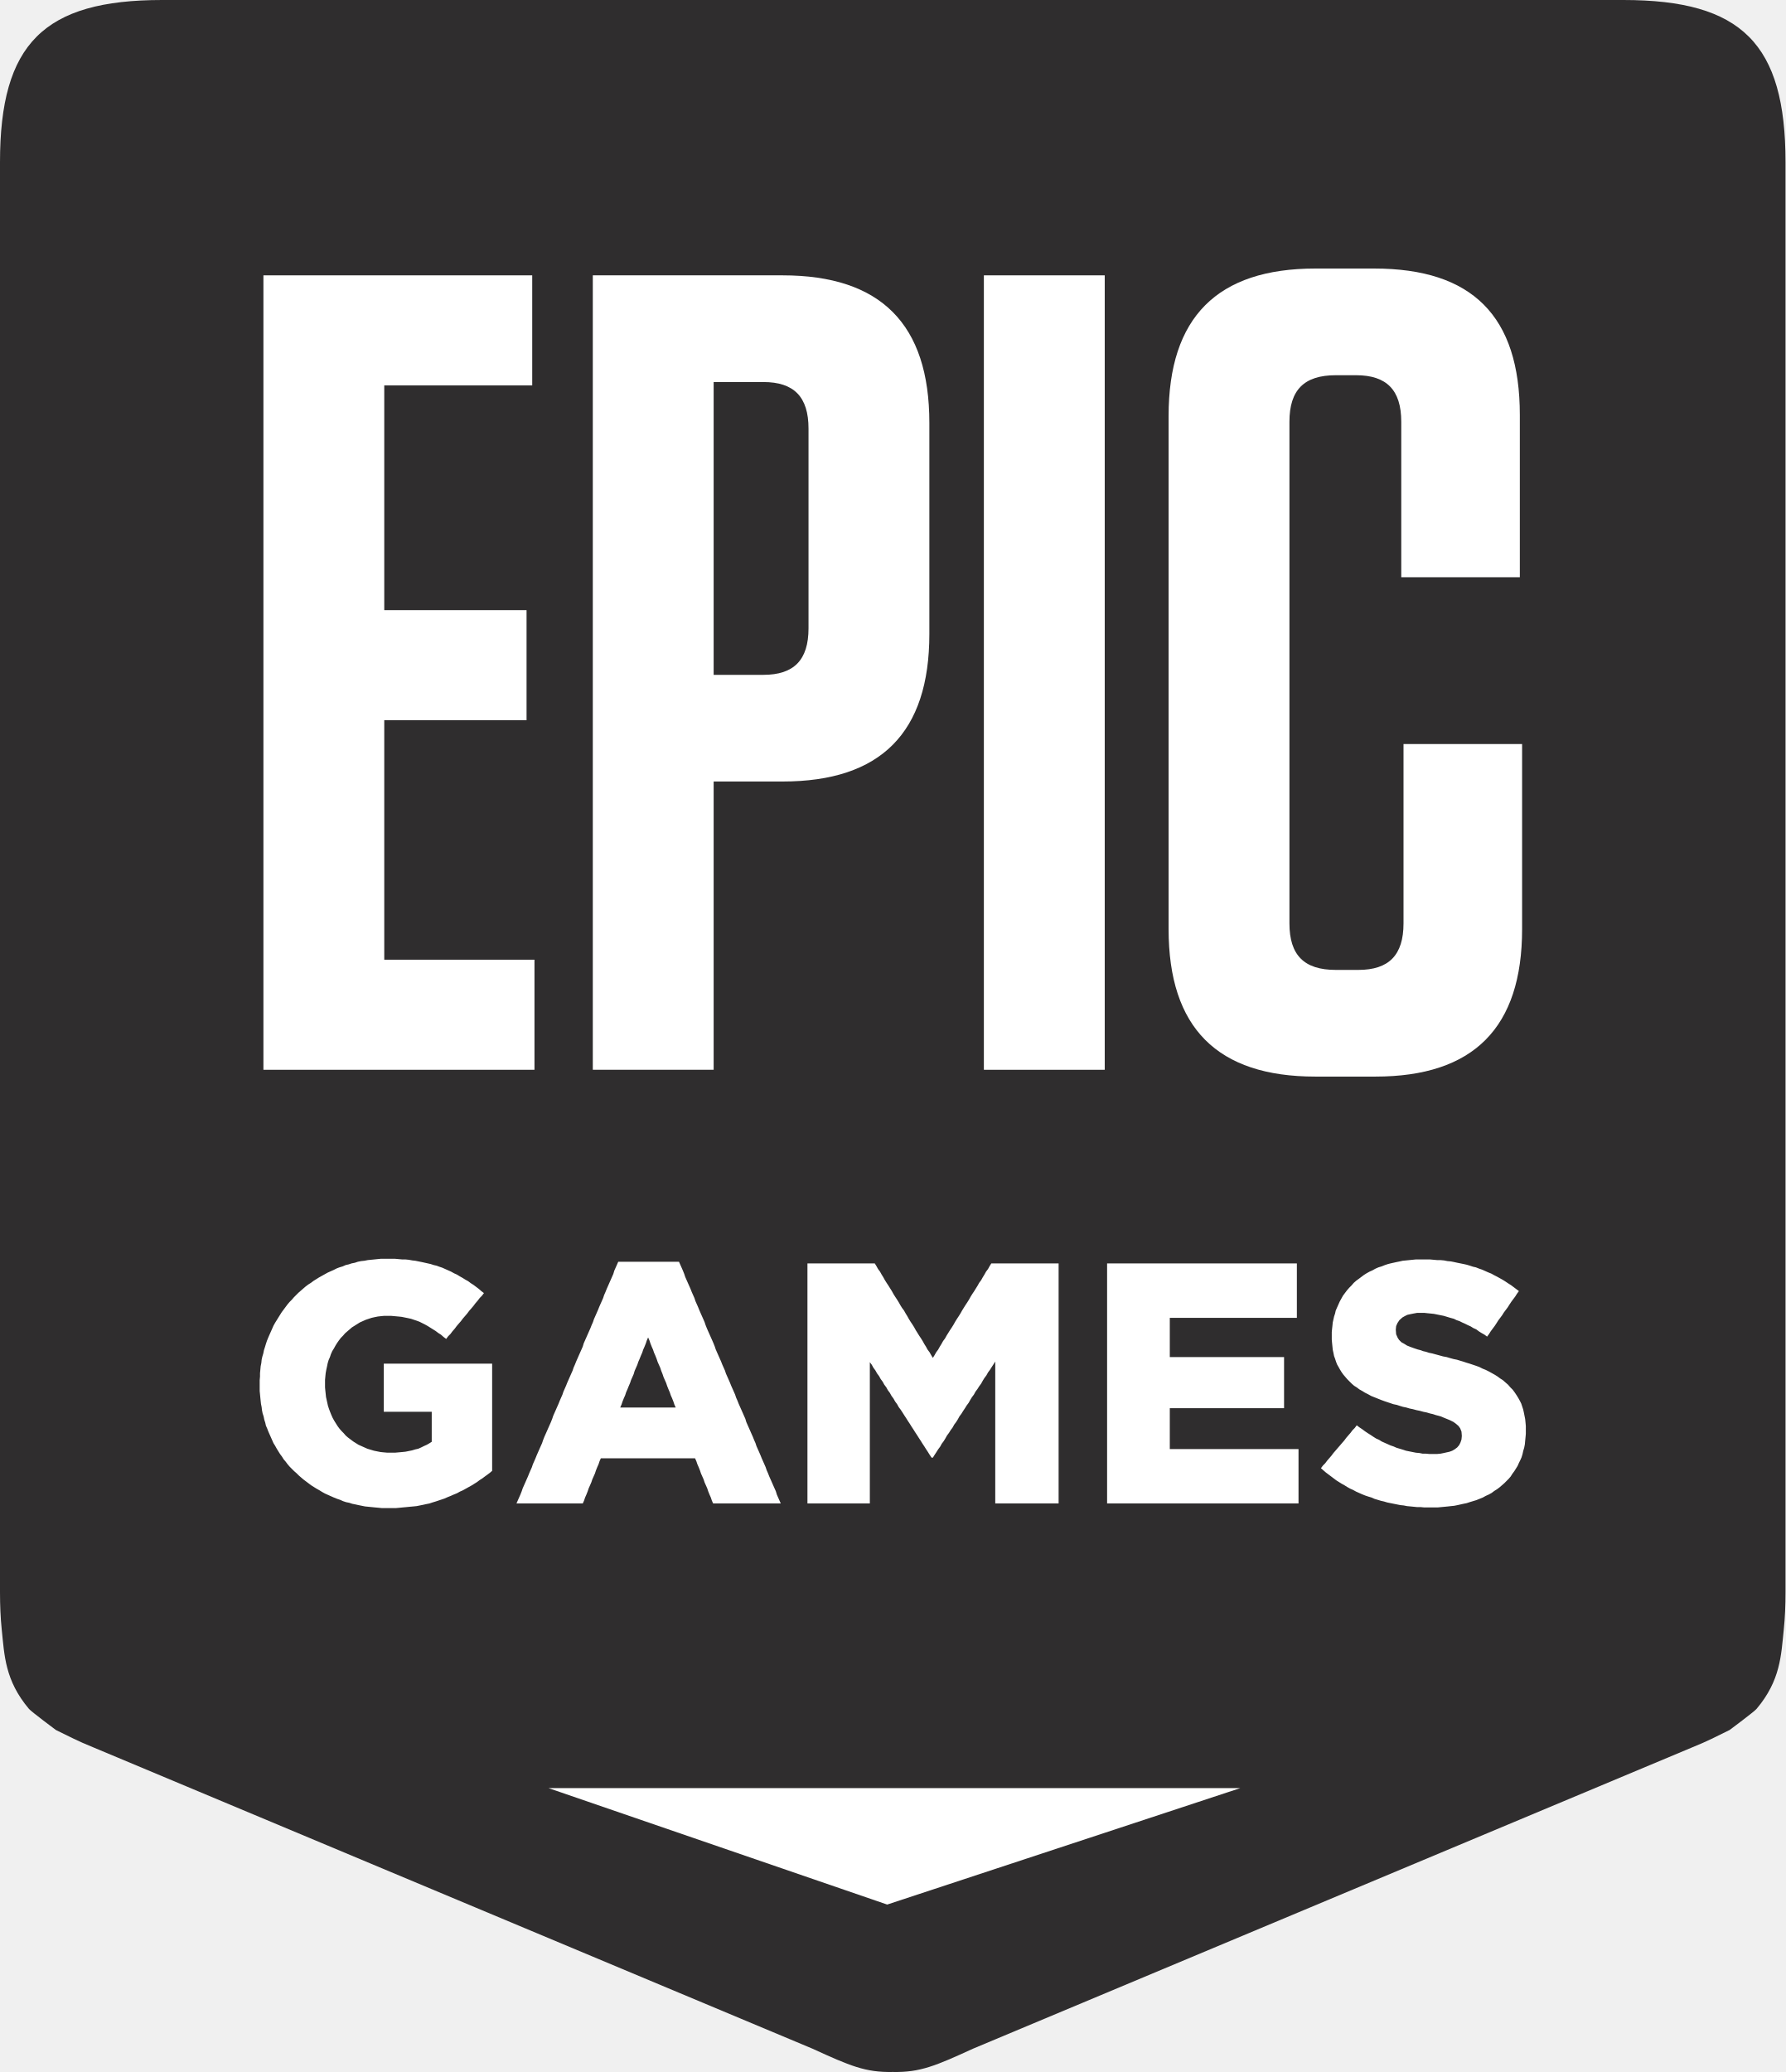
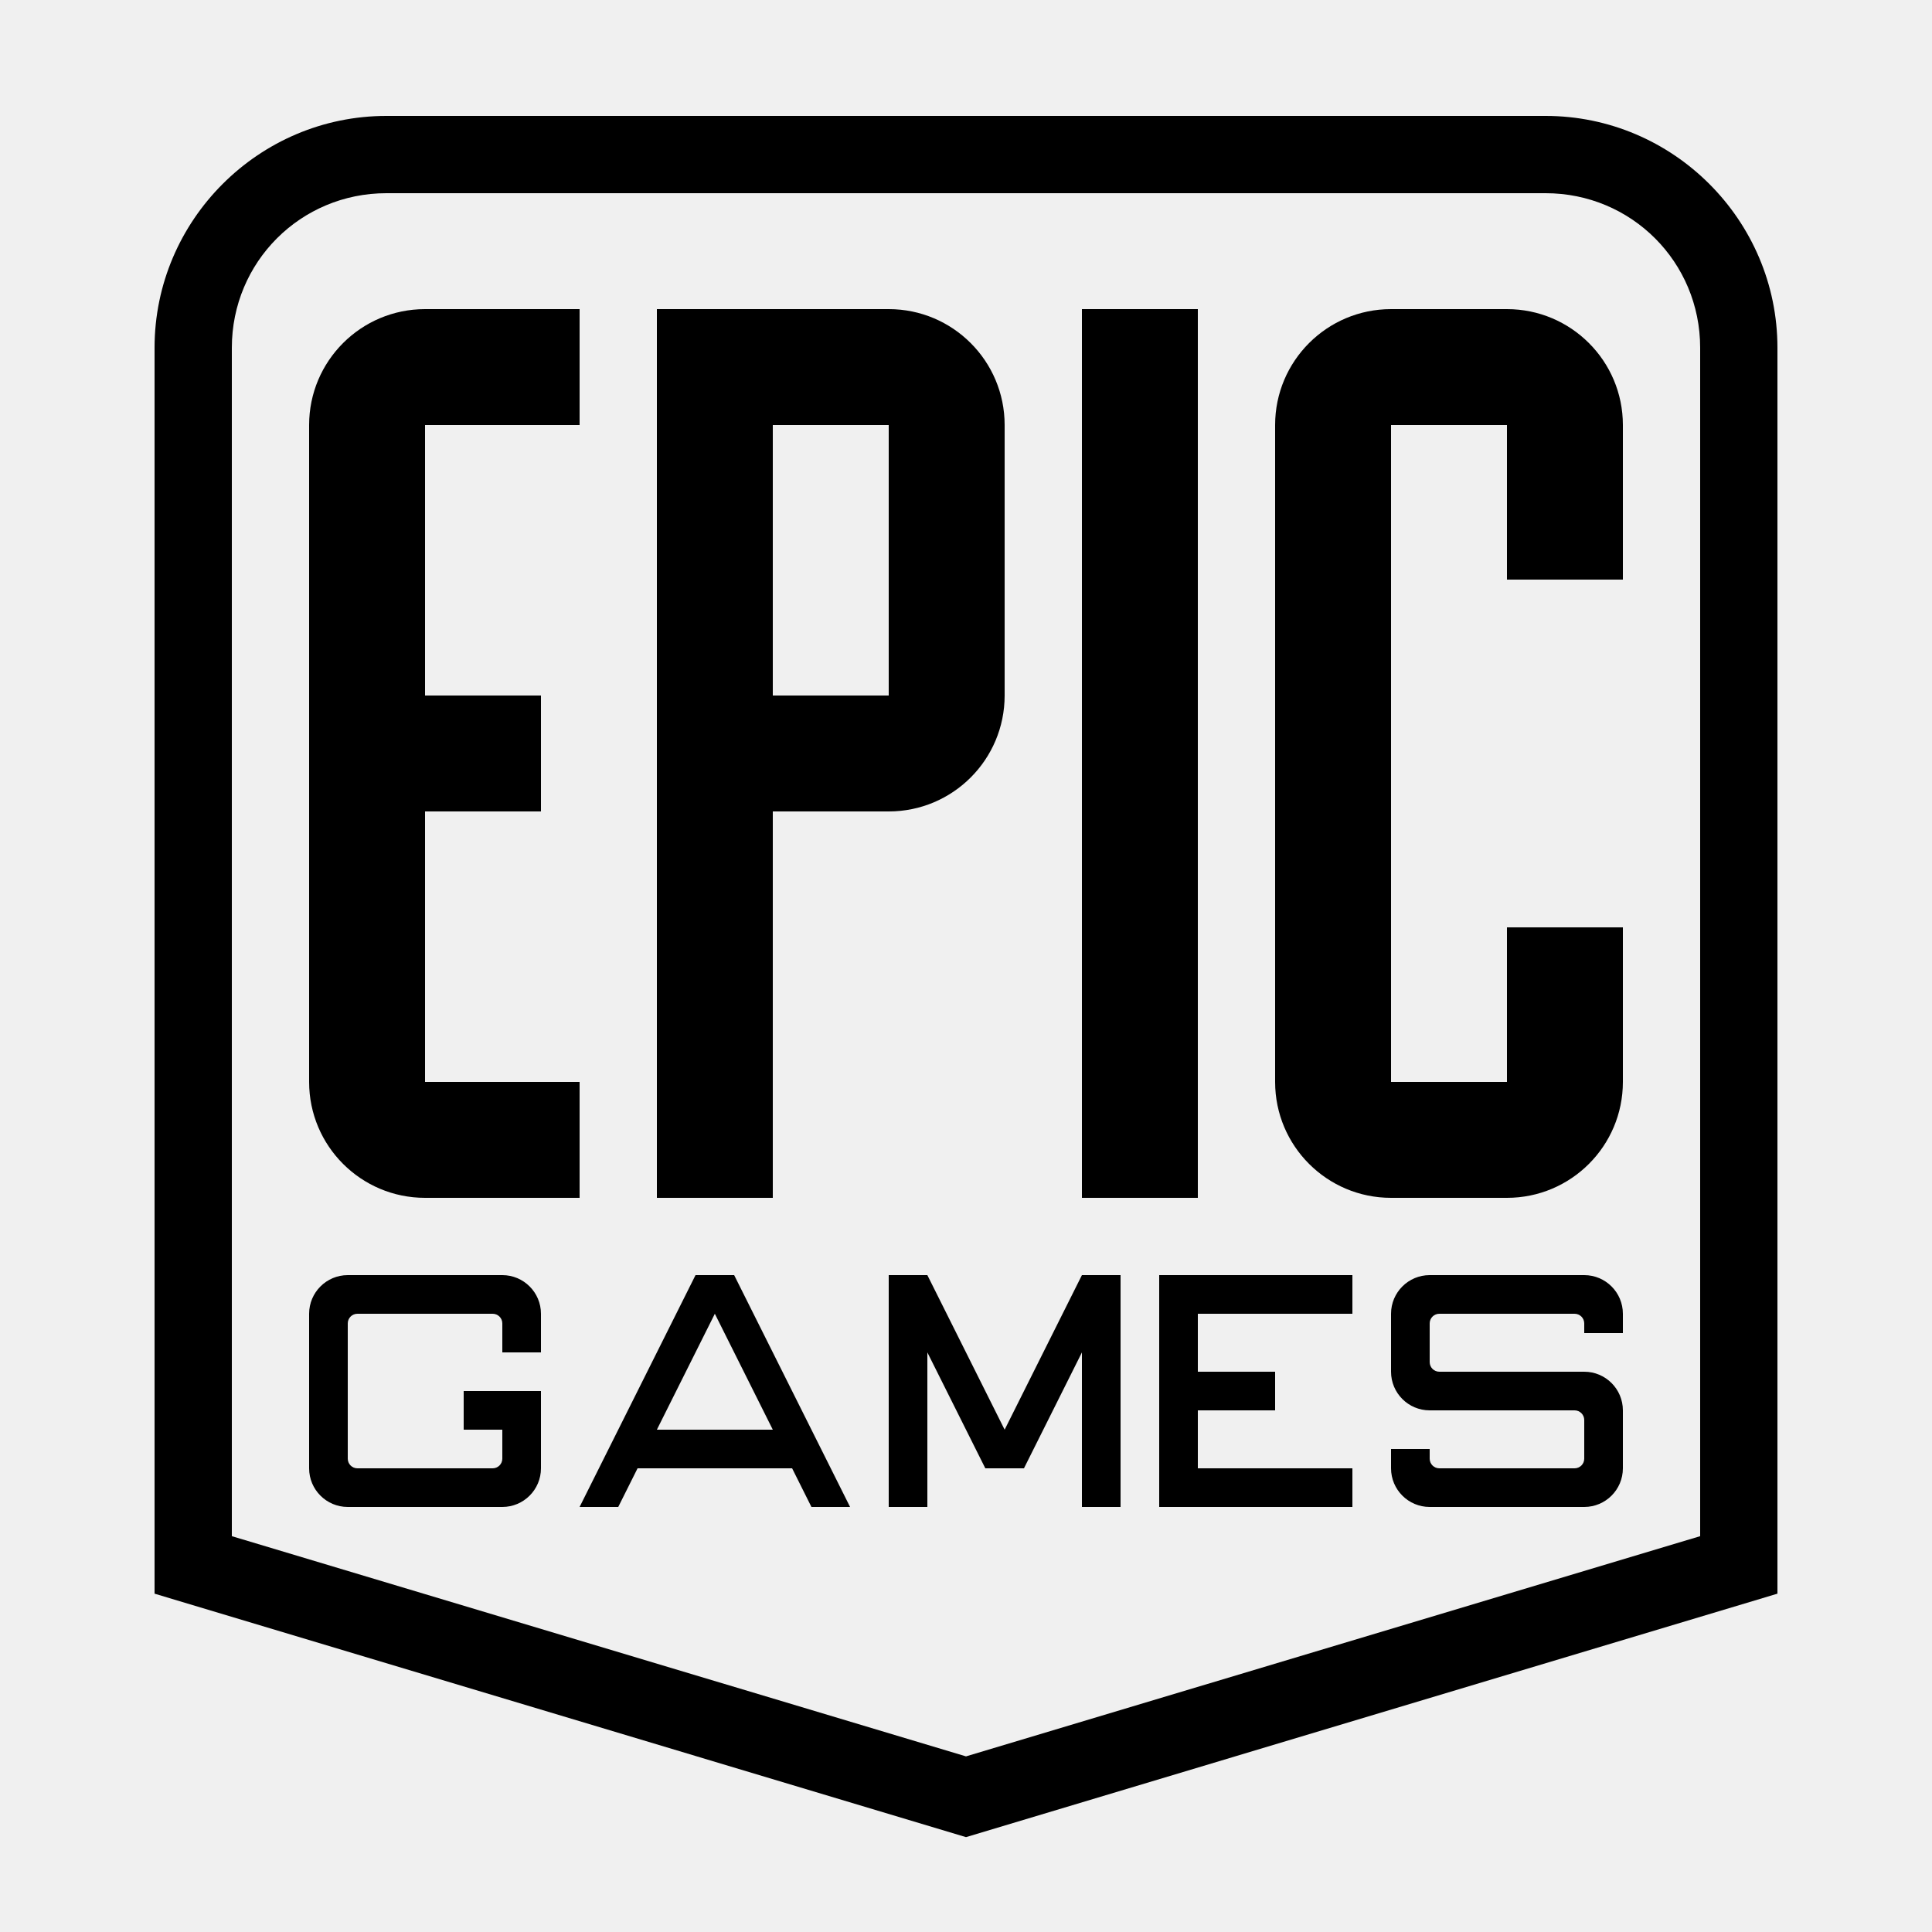
- <svg xmlns="http://www.w3.org/2000/svg" version="1.1" id="svg2" xml:space="preserve" width="647.167" height="750.977" viewBox="0 0 647.167 750.977">
-   <defs id="defs6">
-     <clipPath clipPathUnits="userSpaceOnUse" id="clipPath20">
-       <path d="m 0,790.889 900,0 L 900,0 0,0 Z" id="path18" />
-     </clipPath>
-   </defs>
-   <g id="g10" transform="matrix(1.333333,0,0,-1.333333,-278.0517,902.5831)">
-     <g id="g14">
-       <g id="g16" clip-path="url(#clipPath20)">
-         <g id="g22" transform="translate(649.8358,676.9377)">
-           <path d="m 0,0 -397.219,0 c -32.196,0 -44.078,-11.882 -44.078,-44.093 l 0,-388.676 c 0,-3.645 0.147,-7.031 0.469,-10.168 0.733,-7.031 0.871,-13.844 7.41,-21.601 0.639,-0.76 7.315,-5.728 7.315,-5.728 3.591,-1.761 6.043,-3.058 10.093,-4.688 l 195.596,-81.948 c 10.154,-4.655 14.4,-6.469 21.775,-6.323 l 0,-10e-4 c 0.01,0 0.019,0 0.029,0 0.01,0 0.019,0 0.029,0 l 0,10e-4 c 7.375,-0.146 11.621,1.668 21.776,6.323 l 195.595,81.948 c 4.051,1.63 6.502,2.927 10.094,4.688 0,0 6.676,4.968 7.314,5.728 6.539,7.757 6.677,14.57 7.41,21.601 0.322,3.137 0.47,6.523 0.47,10.168 l 0,388.676 C 44.078,-11.882 32.195,0 0,0" style="fill:#2f2d2e;fill-opacity:1;fill-rule:evenodd;stroke:none" id="path24" />
-         </g>
-         <g id="g26" transform="translate(623.2303,286.175)">
-           <path d="m 0,0 -0.09,-0.897 -0.089,-0.985 -0.18,-0.897 -0.268,-0.896 -0.174,-0.807 -0.27,-0.897 -0.358,-0.807 -0.359,-0.718 -0.353,-0.806 -0.448,-0.717 -0.448,-0.718 -0.533,-0.717 -0.449,-0.717 -0.532,-0.627 -0.628,-0.628 -0.533,-0.538 -0.716,-0.628 -0.623,-0.538 -0.717,-0.538 -0.712,-0.442 -0.712,-0.538 -0.807,-0.448 -0.802,-0.359 -0.801,-0.448 -0.897,-0.359 -0.891,-0.359 -0.891,-0.268 -0.891,-0.27 -0.807,-0.268 -0.891,-0.18 -0.802,-0.179 -0.801,-0.179 -0.897,-0.18 -0.892,-0.089 -0.801,-0.09 -0.897,-0.09 -0.98,-0.09 -0.892,-0.089 -0.891,0 -0.981,0 -0.986,0 -0.891,0 -0.892,0.089 -0.98,0 -0.892,0.09 -0.896,0.09 -0.981,0.09 -0.891,0.179 -0.891,0.09 -0.897,0.179 -0.892,0.179 -0.891,0.18 -0.891,0.179 -0.896,0.268 -0.802,0.18 -0.891,0.269 -0.892,0.269 -0.806,0.359 -0.891,0.269 -0.802,0.268 -0.892,0.359 -0.806,0.359 -0.802,0.359 -0.802,0.442 -0.806,0.359 -0.802,0.449 -0.712,0.447 -0.807,0.449 -0.712,0.448 -0.717,0.448 -0.712,0.538 -0.712,0.538 -0.717,0.538 -0.713,0.538 -0.627,0.538 -0.712,0.627 0.538,0.717 0.622,0.628 0.538,0.718 0.623,0.717 0.538,0.627 0.532,0.717 0.628,0.718 0.532,0.627 0.628,0.717 0.533,0.628 0.627,0.717 0.533,0.718 0.538,0.627 0.622,0.717 0.538,0.718 0.622,0.627 0.538,0.717 0.712,-0.538 0.802,-0.538 0.717,-0.538 0.802,-0.538 0.717,-0.448 0.802,-0.537 0.711,-0.449 0.808,-0.358 0.711,-0.449 0.802,-0.359 0.807,-0.358 0.801,-0.359 0.803,-0.269 0.806,-0.358 0.891,-0.269 0.892,-0.269 0.801,-0.269 0.897,-0.18 0.891,-0.179 0.891,-0.179 0.981,-0.09 0.896,-0.179 0.892,0 0.98,-0.089 0.892,0 1.07,0 0.981,0.089 0.897,0.179 0.801,0.18 0.802,0.179 0.717,0.269 0.623,0.358 0.717,0.538 0.532,0.628 0.359,0.718 0.27,0.806 0.088,0.897 0,0.179 -0.088,1.076 -0.359,0.897 -0.449,0.627 -0.622,0.538 -0.718,0.538 -0.712,0.358 -0.801,0.359 -0.897,0.359 -1.07,0.447 -0.623,0.18 -0.711,0.179 -0.807,0.27 -0.802,0.179 -0.891,0.269 -0.897,0.179 -0.98,0.269 -0.892,0.179 -0.981,0.269 -0.891,0.179 -0.897,0.269 -0.89,0.18 -0.892,0.269 -0.807,0.268 -0.89,0.18 -0.803,0.269 -0.801,0.269 -0.807,0.269 -0.981,0.359 -0.891,0.359 -0.892,0.358 -0.896,0.359 -0.801,0.448 -0.892,0.448 -0.717,0.448 -0.802,0.448 -0.712,0.538 -0.717,0.448 -0.622,0.539 -0.627,0.627 -0.623,0.628 -0.538,0.628 -0.532,0.627 -0.449,0.627 -0.443,0.718 -0.448,0.806 -0.359,0.622 -0.269,0.718 -0.263,0.807 -0.269,0.717 -0.18,0.897 -0.179,0.807 -0.09,0.896 -0.089,0.897 -0.09,0.985 0,0.987 0,0.179 0,0.897 0.09,0.896 0.089,0.807 0.09,0.897 0.179,0.806 0.18,0.807 0.269,0.808 0.179,0.806 0.353,0.807 0.359,0.807 0.358,0.806 0.444,0.808 0.447,0.806 0.533,0.718 0.539,0.717 0.622,0.717 0.627,0.627 0.623,0.718 0.717,0.628 0.622,0.448 0.717,0.538 0.713,0.538 0.711,0.448 0.807,0.448 0.802,0.359 0.801,0.448 0.807,0.358 0.891,0.27 0.891,0.358 0.807,0.269 0.712,0.18 0.803,0.179 0.806,0.179 0.891,0.179 0.802,0.18 0.891,0.089 0.897,0.09 0.891,0.09 0.891,0.089 0.891,0 0.986,0 0.982,0 0.98,0 0.981,-0.089 0.981,-0.09 0.891,0 0.986,-0.09 0.891,-0.179 0.981,-0.09 0.892,-0.179 0.807,-0.179 0.891,-0.179 0.891,-0.18 0.802,-0.179 0.896,-0.269 0.802,-0.269 0.802,-0.18 0.896,-0.358 0.802,-0.269 0.801,-0.358 0.802,-0.359 0.896,-0.359 0.802,-0.448 0.712,-0.359 0.807,-0.448 0.802,-0.448 0.712,-0.449 0.806,-0.538 0.713,-0.447 0.717,-0.539 0.712,-0.538 0.711,-0.537 L -2.32,39.083 -2.768,38.366 -3.301,37.649 -3.839,36.931 -4.371,36.125 -4.82,35.408 -5.358,34.69 -5.891,33.973 -6.338,33.256 -6.872,32.538 -7.409,31.821 -7.858,31.104 -8.39,30.297 -8.929,29.58 l -0.532,-0.717 -0.448,-0.717 -0.533,-0.717 -0.717,0.537 -0.801,0.449 -0.713,0.448 -0.717,0.538 -0.801,0.358 -0.718,0.449 -0.801,0.359 -0.712,0.358 -0.807,0.359 -0.712,0.358 -0.801,0.269 -0.717,0.359 -0.982,0.268 -0.891,0.27 -0.891,0.268 -0.897,0.18 -0.891,0.179 -0.891,0.18 -0.891,0.09 -0.897,0.089 -0.801,0.09 -0.892,0 -1.07,0 -0.981,-0.179 -0.897,-0.18 -0.801,-0.179 -0.712,-0.359 -0.628,-0.358 -0.802,-0.718 -0.538,-0.807 -0.352,-0.807 -0.091,-0.896 0,-0.18 0.091,-1.165 0.442,-0.986 0.359,-0.538 0.622,-0.628 0.807,-0.448 0.712,-0.448 0.891,-0.359 0.986,-0.359 1.071,-0.358 0.712,-0.179 0.712,-0.269 0.807,-0.179 0.801,-0.269 0.891,-0.18 0.987,-0.269 0.981,-0.268 0.981,-0.27 0.98,-0.179 0.891,-0.269 0.981,-0.269 0.897,-0.179 0.892,-0.269 0.891,-0.269 0.801,-0.269 0.897,-0.269 0.802,-0.269 0.801,-0.269 0.986,-0.353 0.891,-0.449 0.891,-0.358 0.892,-0.448 0.807,-0.449 0.802,-0.448 0.711,-0.448 0.717,-0.538 0.713,-0.448 0.712,-0.628 0.717,-0.627 0.622,-0.718 L -3.481,13 -2.948,12.282 -2.41,11.476 -1.967,10.759 -1.518,9.951 -1.16,9.234 -0.891,8.428 -0.627,7.621 -0.448,6.814 -0.269,5.917 -0.09,5.02 0,4.124 0.09,3.138 l 0,-0.986 0,-0.179 0,-0.987 z m -62.594,-17.926 -0.896,0 -0.891,0 -0.891,0 -0.891,0 -0.897,0 -0.892,0 -0.89,0 -0.892,0 -0.986,0 -0.891,0 -0.891,0 -0.891,0 -0.898,0 -0.89,0 -0.892,0 -0.891,0 -0.897,0 -0.891,0 -0.891,0 -0.891,0 -0.892,0 -0.896,0 -0.891,0 -0.891,0 -0.892,0 -0.897,0 -0.891,0 -0.891,0 -0.981,0 -0.896,0 -0.892,0 -0.891,0 -0.891,0 -0.896,0 -0.892,0 -0.891,0 -0.892,0 -0.896,0 -0.891,0 -0.891,0 -0.892,0 -0.897,0 -0.89,0 -0.892,0 -0.891,0 -0.896,0 -0.892,0 -0.981,0 -0.891,0 -0.891,0 -0.897,0 -0.891,0 -0.892,0 -0.89,0 -0.896,0 -0.892,0 -0.891,0 0,0.897 0,0.897 0,0.896 0,0.892 0,0.897 0,0.896 0,0.896 0,0.896 0,0.897 0,0.897 0,0.896 0,0.897 0,0.897 0,0.896 0,0.897 0,0.896 0,0.896 0,0.897 0,0.807 0,0.897 0,0.896 0,0.896 0,0.897 0,0.897 0,0.896 0,0.897 0,0.897 0,0.896 0,0.896 0,0.896 0,0.897 0,0.897 0,0.896 0,0.897 0,0.897 0,0.896 0,0.897 0,0.896 0,0.896 0,0.897 0,0.896 0,0.892 0,0.896 0,0.897 0,0.897 0,0.896 0,0.896 0,0.897 0,0.896 0,0.897 0,0.897 0,0.896 0,0.897 0,0.896 0,0.807 0,0.896 0,0.897 0,0.897 0,0.896 0,0.897 0,0.896 0,0.897 0,0.896 0,0.897 0,0.896 0,0.897 0,0.897 0,0.896 0,0.896 0,0.897 0,0.896 0,0.897 0,0.897 0.891,0 0.892,0 0.896,0 0.89,0 0.892,0 0.891,0 0.897,0 0.891,0 0.891,0 0.892,0 0.896,0 0.892,0 0.89,0 0.892,0 0.806,0 0.892,0 0.891,0 0.892,0 0.896,0 0.891,0 0.891,0 0.892,0 0.896,0 0.891,0 0.891,0 0.892,0 0.897,0 0.891,0 0.891,0 0.891,0 0.897,0 0.892,0 0.89,0 0.891,0 0.892,0 0.897,0 0.891,0 0.891,0 0.891,0 0.897,0 0.891,0 0.891,0 0.891,0 0.808,0 0.891,0 0.891,0 0.892,0 0.896,0 0.891,0 0.891,0 0.891,0 0.897,0 0.891,0 0.891,0 0.892,0 0.896,0 0.892,0 0.891,0 0,-0.897 0,-0.807 0,-0.896 0,-0.897 0,-0.896 0,-0.807 0,-0.897 0,-0.897 0,-0.806 0,-0.897 0,-0.896 0,-0.808 0,-0.896 0,-0.896 0,-0.897 0,-0.807 0,-0.897 -0.891,0 -0.892,0 -0.896,0 -0.892,0 -0.891,0 -0.891,0 -0.807,0 -0.891,0 -0.891,0 -0.892,0 -0.896,0 -0.891,0 -0.892,0 -0.891,0 -0.897,0 -0.891,0 -0.891,0 -0.891,0 -0.897,0 -0.801,0 -0.892,0 -0.891,0 -0.897,0 -0.89,0 -0.892,0 -0.891,0 -0.897,0 -0.891,0 -0.891,0 -0.891,0 -0.897,0 -0.892,0 -0.801,0 -0.891,0 -0.896,0 -0.892,0 -0.891,0 -0.892,0 -0.896,0 0,-0.896 0,-0.896 0,-0.896 0,-0.897 0,-0.897 0,-0.807 0,-0.896 0,-0.897 0,-0.896 0,-0.897 0,-0.896 0,-0.897 0.896,0 0.892,0 0.891,0 0.892,0 0.896,0 0.891,0 0.891,0 0.892,0 0.807,0 0.891,0 0.891,0 0.891,0 0.897,0 0.891,0 0.892,0 0.89,0 0.897,0 0.891,0 0.892,0 0.891,0 0.896,0 0.891,0 0.892,0 0.892,0 0.896,0 0.891,0 0.802,0 0.891,0 0.896,0 0.892,0 0.891,0 0.891,0 0.896,0 0.892,0 0.891,0 0,-0.896 0,-0.807 0,-0.892 0,-0.896 0,-0.807 0,-0.896 0,-0.897 0,-0.807 0,-0.897 0,-0.896 0,-0.897 0,-0.806 0,-0.896 0,-0.897 0,-0.808 0,-0.896 -0.891,0 -0.892,0 -0.896,0 -0.891,0 -0.891,0 -0.892,0 -0.896,0 -0.891,0 -0.802,0 -0.891,0 -0.896,0 -0.892,0 -0.892,0 -0.891,0 -0.896,0 -0.891,0 -0.892,0 -0.891,0 -0.897,0 -0.89,0 -0.892,0 -0.891,0 -0.897,0 -0.891,0 -0.891,0 -0.891,0 -0.807,0 -0.892,0 -0.891,0 -0.891,0 -0.896,0 -0.892,0 -0.891,0 -0.892,0 -0.896,0 0,-0.896 0,-0.987 0,-0.896 0,-0.897 0,-0.986 0,-0.897 0,-0.896 0,-0.986 0,-0.896 0,-0.897 0,-0.986 0,-0.896 0.896,0 0.892,0 0.891,0 0.892,0 0.896,0 0.891,0 0.891,0 0.892,0 0.896,0 0.981,0 0.891,0 0.891,0 0.897,0 0.892,0 0.891,0 0.891,0 0.896,0 0.892,0 0.891,0 0.891,0 0.891,0 0.897,0 0.891,0 0.892,0 0.89,0 0.898,0 0.891,0 0.891,0 0.891,0 0.986,0 0.892,0 0.89,0 0.892,0 0.897,0 0.891,0 0.891,0 0.891,0 0.896,0 0.892,0 0,-0.897 0,-0.807 0,-0.897 0,-0.896 0,-0.897 0,-0.807 0,-0.896 0,-0.896 0,-0.808 0,-0.896 0,-0.896 0,-0.808 0,-0.891 0,-0.896 0,-0.896 0,-0.808 0,-0.897 z m -65.214,0 -0.891,0 -0.892,0 -0.985,0 -0.891,0 -0.892,0 -0.891,0 -0.897,0 -0.891,0 -0.981,0 -0.891,0 -0.892,0 -0.896,0 -0.891,0 -0.891,0 -0.981,0 -0.897,0 -0.891,0 -0.892,0 0,0.897 0,0.897 0,0.896 0,0.897 0,0.902 0,0.896 0,0.897 0,0.897 0,0.896 0,0.896 0,0.897 0,0.901 0,0.897 0,0.897 0,0.896 0,0.897 0,0.902 0,0.897 0,0.896 0,0.896 0,0.897 0,0.896 0,0.902 0,0.896 0,0.897 0,0.897 0,0.896 0,0.897 0,0.902 0,0.897 0,0.896 0,0.896 0,0.896 0,0.897 0,0.902 0,0.896 0,0.897 0,0.896 0,0.897 0,0.902 0,0.896 0,0.897 0,0.897 -0.447,-0.717 -0.533,-0.813 -0.449,-0.717 -0.532,-0.718 -0.448,-0.806 -0.539,-0.718 -0.442,-0.717 -0.449,-0.812 -0.532,-0.717 -0.449,-0.717 -0.537,-0.718 -0.443,-0.812 -0.538,-0.717 -0.443,-0.717 -0.449,-0.807 -0.538,-0.722 -0.443,-0.718 -0.538,-0.806 -0.442,-0.718 -0.538,-0.717 -0.443,-0.812 -0.449,-0.718 -0.537,-0.717 -0.443,-0.807 -0.538,-0.722 -0.443,-0.717 -0.538,-0.718 -0.449,-0.806 -0.443,-0.722 -0.537,-0.718 -0.443,-0.807 -0.538,-0.717 -0.448,-0.717 -0.533,-0.813 -0.448,-0.717 -0.354,0 -0.537,0.807 -0.449,0.723 -0.533,0.807 -0.448,0.717 -0.533,0.806 -0.448,0.723 -0.532,0.807 -0.449,0.718 -0.538,0.806 -0.443,0.717 -0.538,0.813 -0.442,0.717 -0.538,0.807 -0.449,0.717 -0.532,0.812 -0.449,0.717 -0.532,0.807 -0.538,0.717 -0.448,0.812 -0.533,0.717 -0.448,0.807 -0.533,0.717 -0.448,0.813 -0.533,0.717 -0.448,0.807 -0.538,0.717 -0.443,0.807 -0.538,0.723 -0.443,0.806 -0.538,0.718 -0.448,0.807 -0.532,0.716 -0.45,0.813 -0.532,0.717 0,-0.896 0,-0.897 0,-0.897 0,-0.901 0,-0.897 0,-0.896 0,-0.897 0,-0.897 0,-0.901 0,-0.897 0,-0.807 0,-0.896 0,-0.897 0,-0.896 0,-0.902 0,-0.897 0,-0.896 0,-0.896 0,-0.897 0,-0.897 0,-0.901 0,-0.897 0,-0.897 0,-0.896 0,-0.897 0,-0.896 0,-0.902 0,-0.896 0,-0.897 0,-0.896 0,-0.897 0,-0.901 0,-0.808 0,-0.896 0,-0.896 0,-0.897 0,-0.897 0,-0.896 0,-0.902 0,-0.897 0,-0.896 0,-0.897 0,-0.897 -0.891,0 -0.896,0 -0.892,0 -0.891,0 -0.891,0 -0.896,0 -0.892,0 -0.891,0 -0.892,0 -0.896,0 -0.891,0 -0.892,0 -0.891,0 -0.896,0 -0.891,0 -0.892,0 -0.892,0 -0.896,0 -0.891,0 0,0.897 0,0.897 0,0.896 0,0.892 0,0.897 0,0.896 0,0.896 0,0.896 0,0.897 0,0.897 0,0.896 0,0.897 0,0.897 0,0.896 0,0.897 0,0.896 0,0.896 0,0.897 0,0.807 0,0.897 0,0.896 0,0.896 0,0.897 0,0.897 0,0.896 0,0.897 0,0.897 0,0.896 0,0.896 0,0.896 0,0.897 0,0.897 0,0.896 0,0.897 0,0.897 0,0.896 0,0.897 0,0.896 0,0.896 0,0.897 0,0.896 0,0.892 0,0.896 0,0.897 0,0.897 0,0.896 0,0.896 0,0.897 0,0.896 0,0.897 0,0.897 0,0.896 0,0.897 0,0.896 0,0.807 0,0.896 0,0.897 0,0.897 0,0.896 0,0.897 0,0.896 0,0.897 0,0.896 0,0.897 0,0.896 0,0.897 0,0.897 0,0.896 0,0.896 0,0.897 0,0.896 0,0.897 0,0.897 0.891,0 0.896,0 0.803,0 0.89,0 0.892,0 0.896,0 0.802,0 0.891,0 0.897,0 0.891,0 0.802,0 0.891,0 0.897,0 0.891,0 0.801,0 0.891,0 0.897,0 0.892,0 0.801,0 0.891,0 0.897,0 0.443,-0.718 0.448,-0.806 0.532,-0.712 0.449,-0.807 0.448,-0.717 0.443,-0.808 0.448,-0.711 0.534,-0.808 0.447,-0.717 0.449,-0.717 0.443,-0.801 0.448,-0.718 0.533,-0.806 0.448,-0.718 0.448,-0.801 0.443,-0.717 0.538,-0.717 0.449,-0.803 0.442,-0.716 0.448,-0.807 0.444,-0.718 0.538,-0.801 0.448,-0.718 0.442,-0.806 0.449,-0.712 0.443,-0.717 0.538,-0.807 0.448,-0.718 0.443,-0.807 0.448,-0.712 0.443,-0.807 0.539,-0.717 0.448,-0.801 0.443,-0.718 0.448,0.718 0.448,0.801 0.533,0.717 0.447,0.807 0.444,0.712 0.448,0.807 0.533,0.718 0.448,0.807 0.449,0.717 0.442,0.712 0.538,0.806 0.443,0.718 0.449,0.801 0.447,0.718 0.533,0.807 0.448,0.716 0.449,0.803 0.442,0.717 0.45,0.717 0.532,0.801 0.448,0.718 0.448,0.806 0.444,0.718 0.537,0.801 0.444,0.717 0.447,0.717 0.449,0.808 0.532,0.711 0.449,0.808 0.442,0.717 0.449,0.807 0.538,0.712 0.443,0.806 0.448,0.718 0.891,0 0.892,0 0.806,0 0.892,0 0.891,0 0.891,0 0.807,0 0.892,0 0.89,0 0.892,0 0.807,0 0.891,0 0.891,0 0.892,0 0.806,0 0.892,0 0.891,0 0.891,0 0.807,0 0.891,0 0.891,0 0,-0.897 0,-0.897 0,-0.896 0,-0.897 0,-0.896 0,-0.896 0,-0.897 0,-0.897 0,-0.896 0,-0.897 0,-0.896 0,-0.897 0,-0.896 0,-0.897 0,-0.896 0,-0.897 0,-0.897 0,-0.896 0,-0.807 0,-0.896 0,-0.897 0,-0.896 0,-0.897 0,-0.897 0,-0.896 0,-0.897 0,-0.896 0,-0.896 0,-0.897 0,-0.897 0,-0.896 0,-0.892 0,-0.896 0,-0.897 0,-0.896 0,-0.896 0,-0.897 0,-0.896 0,-0.897 0,-0.897 0,-0.896 0,-0.897 0,-0.897 0,-0.896 0,-0.896 0,-0.896 0,-0.897 0,-0.897 0,-0.896 0,-0.897 0,-0.897 0,-0.896 0,-0.896 0,-0.897 0,-0.807 0,-0.897 0,-0.896 0,-0.896 0,-0.897 0,-0.896 0,-0.897 0,-0.897 0,-0.896 0,-0.897 0,-0.897 0,-0.896 0,-0.896 0,-0.896 0,-0.897 0,-0.892 0,-0.896 0,-0.897 0,-0.897 z m -103.559,26.891 -0.269,0.812 -0.353,0.897 -0.359,0.807 -0.269,0.812 -0.353,0.807 -0.358,0.897 -0.27,0.812 -0.359,0.807 -0.352,0.806 -0.27,0.812 -0.359,0.897 -0.263,0.807 -0.359,0.812 -0.359,0.807 -0.268,0.807 -0.354,0.901 -0.358,0.808 -0.269,0.806 -0.359,0.812 -0.353,0.897 -0.269,0.812 -0.359,0.807 -0.353,-0.807 -0.268,-0.812 -0.359,-0.897 -0.359,-0.812 -0.264,-0.806 -0.358,-0.808 -0.359,-0.901 -0.353,-0.807 -0.27,-0.807 -0.358,-0.812 -0.359,-0.807 -0.264,-0.897 -0.358,-0.812 -0.359,-0.806 -0.268,-0.807 -0.354,-0.812 -0.359,-0.897 -0.358,-0.807 -0.263,-0.812 -0.359,-0.807 -0.359,-0.897 -0.269,-0.812 -0.353,-0.807 0.891,0 0.891,0 0.892,0 0.896,0 0.891,0 0.891,0 0.892,0 0.897,0 0.801,0 0.891,0 0.897,0 0.891,0 0.891,0 0.892,0 0.891,0 0.896,0 0.891,0 z m 28.03,-26.891 -0.896,0 -0.803,0 -0.89,0 -0.897,0 -0.891,0 -0.892,0 -0.801,0 -0.897,0 -0.891,0 -0.891,0 -0.892,0 -0.896,0 -0.802,0 -0.891,0 -0.892,0 -0.896,0 -0.891,0 -0.802,0 -0.891,0 -0.896,0 -0.354,0.808 -0.269,0.807 -0.358,0.807 -0.359,0.896 -0.264,0.802 -0.358,0.806 -0.359,0.807 -0.264,0.807 -0.358,0.807 -0.359,0.807 -0.268,0.807 -0.354,0.896 -0.359,0.807 -0.269,0.807 -0.359,0.807 -0.891,0 -0.891,0 -0.891,0 -0.891,0 -0.807,0 -0.892,0 -0.891,0 -0.896,0 -0.891,0 -0.892,0 -0.891,0 -0.891,0 -0.897,0 -0.891,0 -0.801,0 -0.897,0 -0.892,0 -0.891,0 -0.891,0 -0.896,0 -0.892,0 -0.891,0 -0.891,0 -0.891,0 -0.808,0 -0.89,0 -0.892,0 -0.897,0 -0.891,0 -0.353,-0.807 -0.269,-0.807 -0.359,-0.807 -0.358,-0.896 -0.264,-0.807 -0.358,-0.807 -0.359,-0.807 -0.269,-0.807 -0.353,-0.807 -0.359,-0.806 -0.269,-0.802 -0.354,-0.896 -0.358,-0.807 -0.269,-0.807 -0.359,-0.808 -0.891,0 -0.891,0 -0.891,0 -0.897,0 -0.891,0 -0.981,0 -0.891,0 -0.892,0 -0.896,0 -0.891,0 -0.891,0 -0.892,0 -0.897,0 -0.89,0 -0.891,0 -0.981,0 -0.897,0 -0.891,0 -0.892,0 -0.891,0 0.353,0.808 0.359,0.807 0.358,0.807 0.354,0.896 0.269,0.802 0.359,0.806 0.358,0.807 0.353,0.807 0.359,0.807 0.359,0.897 0.353,0.807 0.359,0.806 0.268,0.807 0.359,0.807 0.353,0.807 0.359,0.896 0.358,0.807 0.354,0.808 0.359,0.806 0.358,0.807 0.269,0.807 0.353,0.897 0.359,0.806 0.359,0.807 0.353,0.807 0.359,0.807 0.359,0.807 0.353,0.897 0.269,0.806 0.359,0.807 0.358,0.807 0.354,0.807 0.358,0.807 0.358,0.896 0.354,0.807 0.358,0.807 0.269,0.807 0.359,0.806 0.353,0.807 0.359,0.897 0.359,0.807 0.353,0.807 0.358,0.807 0.359,0.806 0.269,0.808 0.354,0.801 0.358,0.897 0.358,0.806 0.354,0.808 0.358,0.807 0.359,0.806 0.353,0.807 0.269,0.897 0.359,0.806 0.358,0.807 0.354,0.807 0.359,0.807 0.358,0.807 0.354,0.897 0.358,0.806 0.269,0.807 0.358,0.807 0.354,0.807 0.358,0.807 0.359,0.896 0.353,0.807 0.359,0.807 0.359,0.807 0.263,0.806 0.359,0.808 0.359,0.896 0.359,0.807 0.353,0.807 0.359,0.807 0.358,0.807 0.353,0.806 0.27,0.897 0.358,0.807 0.359,0.807 0.353,0.807 0.891,0 0.807,0 0.891,0 0.891,0 0.897,0 0.801,0 0.891,0 0.892,0 0.897,0 0.802,0 0.89,0 0.892,0 0.896,0 0.802,0 0.891,0 0.891,0 0.897,0 0.801,0 0.892,0 0.358,-0.807 0.359,-0.807 0.354,-0.807 0.358,-0.897 0.269,-0.806 0.353,-0.807 0.359,-0.807 0.358,-0.807 0.359,-0.807 0.353,-0.896 0.359,-0.808 0.359,-0.806 0.263,-0.807 0.359,-0.807 0.359,-0.807 0.359,-0.896 0.353,-0.807 0.358,-0.807 0.359,-0.807 0.353,-0.807 0.269,-0.806 0.358,-0.897 0.354,-0.807 0.359,-0.807 0.358,-0.807 0.359,-0.807 0.353,-0.806 0.358,-0.897 0.27,-0.807 0.353,-0.806 0.358,-0.807 0.359,-0.808 0.359,-0.806 0.353,-0.897 0.359,-0.801 0.358,-0.808 0.264,-0.806 0.358,-0.807 0.359,-0.807 0.354,-0.807 0.358,-0.897 0.359,-0.807 0.359,-0.806 0.353,-0.807 0.269,-0.807 0.358,-0.807 0.354,-0.896 0.358,-0.807 0.359,-0.807 0.358,-0.807 0.354,-0.807 0.359,-0.806 0.268,-0.897 0.354,-0.807 0.358,-0.807 0.359,-0.807 0.353,-0.807 0.359,-0.806 0.359,-0.897 0.359,-0.807 0.263,-0.807 0.359,-0.806 0.359,-0.808 0.353,-0.807 0.358,-0.896 0.359,-0.807 0.358,-0.807 0.353,-0.807 0.27,-0.806 0.359,-0.807 0.353,-0.897 0.358,-0.807 0.358,-0.807 0.354,-0.807 0.358,-0.806 0.359,-0.802 0.27,-0.896 0.352,-0.807 0.359,-0.807 0.358,-0.808 z m -78.193,8.334 -0.717,-0.538 -0.623,-0.449 -0.717,-0.538 -0.712,-0.448 -0.712,-0.538 -0.717,-0.448 -0.712,-0.449 -0.807,-0.447 -0.802,-0.449 -0.802,-0.448 -0.806,-0.353 -0.802,-0.449 -0.891,-0.358 -0.801,-0.359 -0.897,-0.358 -0.801,-0.359 -0.803,-0.269 -0.806,-0.269 -0.802,-0.27 -0.891,-0.268 -0.801,-0.27 -0.897,-0.179 -0.802,-0.179 -0.891,-0.179 -0.896,-0.179 -0.892,-0.09 -0.981,-0.09 -0.891,-0.09 -0.981,-0.089 -0.897,-0.09 -0.98,-0.089 -0.981,0 -0.982,0 -0.98,0 -0.897,0 -0.891,0.089 -0.981,0.09 -0.891,0.089 -0.891,0.09 -0.897,0.09 -0.891,0.179 -0.892,0.18 -0.801,0.179 -0.896,0.179 -0.802,0.269 -0.891,0.179 -0.807,0.27 -0.802,0.358 -0.802,0.269 -0.89,0.359 -0.807,0.358 -0.802,0.358 -0.801,0.359 -0.808,0.448 -0.711,0.444 -0.802,0.448 -0.717,0.449 -0.712,0.447 -0.717,0.539 -0.712,0.537 -0.713,0.538 -0.627,0.538 -0.622,0.538 -0.628,0.628 -0.622,0.537 -0.628,0.628 -0.622,0.628 -0.538,0.627 -0.533,0.717 -0.538,0.628 -0.448,0.717 -0.533,0.718 -0.447,0.716 -0.444,0.718 -0.448,0.807 -0.448,0.717 -0.353,0.807 -0.359,0.807 -0.358,0.807 -0.354,0.806 -0.269,0.717 -0.359,0.808 -0.179,0.807 -0.264,0.806 -0.179,0.896 -0.269,0.808 -0.179,0.896 -0.09,0.807 -0.18,0.897 -0.088,0.806 -0.091,0.897 -0.084,0.897 -0.089,0.896 0,0.986 0,0.897 0,0.179 0,0.897 0.089,0.986 0,0.896 0.084,0.897 0.091,0.986 0.179,0.891 0.089,0.897 0.179,0.807 0.269,0.896 0.18,0.897 0.263,0.807 0.269,0.896 0.269,0.807 0.359,0.897 0.354,0.806 0.358,0.807 0.359,0.807 0.353,0.807 0.448,0.807 0.448,0.717 0.444,0.718 0.447,0.717 0.449,0.717 0.532,0.717 0.538,0.717 0.533,0.717 0.538,0.629 0.622,0.627 0.538,0.628 0.623,0.626 0.627,0.629 0.622,0.537 0.717,0.628 0.623,0.538 0.712,0.538 0.717,0.448 0.712,0.538 0.718,0.448 0.711,0.448 0.802,0.449 0.807,0.448 0.801,0.448 0.802,0.359 0.806,0.358 0.892,0.449 0.712,0.268 0.891,0.27 0.808,0.358 0.801,0.18 0.801,0.269 0.896,0.179 0.802,0.269 0.891,0.179 0.892,0.09 0.896,0.179 0.892,0.09 0.89,0.089 0.892,0.09 0.897,0.09 0.981,0 0.891,0 0.98,0 0.981,0 0.987,-0.09 0.981,-0.09 0.891,0 0.891,-0.089 0.981,-0.18 0.807,-0.089 0.891,-0.18 0.892,-0.179 0.806,-0.179 0.801,-0.179 0.803,-0.18 0.807,-0.269 0.801,-0.179 0.712,-0.269 0.807,-0.269 0.802,-0.358 0.801,-0.359 0.807,-0.359 0.802,-0.448 0.801,-0.359 0.718,-0.448 0.801,-0.448 0.712,-0.448 0.807,-0.449 0.712,-0.537 0.712,-0.449 0.717,-0.538 0.712,-0.538 0.717,-0.627 0.712,-0.538 -0.538,-0.718 -0.622,-0.627 -0.538,-0.717 -0.622,-0.717 -0.538,-0.718 -0.533,-0.627 -0.628,-0.717 -0.532,-0.717 -0.538,-0.629 -0.623,-0.717 -0.537,-0.717 -0.623,-0.717 -0.538,-0.628 -0.532,-0.717 -0.627,-0.717 -0.534,-0.717 -0.627,-0.628 -0.533,-0.717 -0.717,0.538 -0.712,0.627 -0.717,0.449 -0.712,0.538 -0.712,0.448 -0.717,0.449 -0.713,0.447 -0.801,0.449 -0.717,0.358 -0.712,0.359 -0.717,0.269 -0.802,0.269 -0.801,0.269 -0.807,0.179 -0.891,0.18 -0.891,0.179 -0.892,0.089 -0.981,0.09 -0.986,0.089 -0.981,0 -0.891,0 -0.891,-0.089 -0.807,-0.09 -0.891,-0.179 -0.802,-0.18 -0.807,-0.268 -0.801,-0.269 -0.802,-0.359 -0.802,-0.358 -0.717,-0.448 -0.711,-0.449 -0.718,-0.449 -0.622,-0.537 -0.628,-0.538 -0.622,-0.538 -0.538,-0.627 -0.622,-0.628 -0.538,-0.717 -0.444,-0.628 -0.448,-0.717 -0.442,-0.807 -0.449,-0.717 -0.358,-0.807 -0.269,-0.807 -0.354,-0.807 -0.269,-0.896 -0.179,-0.892 -0.179,-0.806 -0.18,-0.987 -0.089,-0.896 -0.084,-0.896 0,-0.987 0,-0.179 0,-0.897 0.084,-0.896 0.089,-0.807 0.09,-0.897 0.179,-0.806 0.18,-0.808 0.179,-0.806 0.269,-0.807 0.264,-0.717 0.359,-0.896 0.358,-0.808 0.443,-0.807 0.448,-0.717 0.448,-0.717 0.533,-0.718 0.538,-0.627 0.622,-0.628 0.539,-0.627 0.621,-0.538 0.718,-0.538 0.712,-0.538 0.711,-0.448 0.717,-0.448 0.803,-0.359 0.801,-0.359 0.806,-0.358 0.892,-0.269 0.891,-0.269 0.897,-0.18 0.891,-0.179 0.891,-0.089 0.981,-0.09 0.981,0 1.07,0 0.987,0.09 0.981,0.089 0.891,0.09 0.891,0.18 0.897,0.179 0.891,0.268 0.801,0.18 0.803,0.358 0.717,0.359 0.801,0.359 0.627,0.358 0.713,0.449 0,0.896 0,0.896 0,0.897 0,0.896 0,0.987 0,0.896 0,0.897 0,0.896 0,0.897 -0.892,0 -0.806,0 -0.892,0 -0.891,0 -0.891,0 -0.807,0 -0.892,0 -0.891,0 -0.891,0 -0.806,0 -0.892,0 -0.891,0 -0.892,0 -0.806,0 -0.892,0 0,0.896 0,0.807 0,0.897 0,0.896 0,0.897 0,0.807 0,0.896 0,0.897 0,0.896 0,0.808 0,0.896 0,0.896 0,0.897 0,0.807 0,0.891 0.892,0 0.896,0 0.892,0 0.89,0 0.892,0 0.891,0 0.897,0 0.891,0 0.891,0 0.892,0 0.896,0 0.891,0 0.891,0 0.891,0 0.897,0 0.892,0 0.891,0 0.891,0 0.896,0 0.892,0 0.891,0 0.891,0 0.896,0 0.892,0 0.891,0 0.891,0 0.897,0 0.891,0 0.892,0 0.891,0 0.896,0 0.891,0 0.892,0 0,-0.891 0,-0.896 0,-0.897 0,-0.807 0,-0.896 0,-0.897 0,-0.896 0,-0.897 0,-0.897 0,-0.806 0,-0.897 0,-0.897 0,-0.896 0,-0.897 0,-0.896 0,-0.897 0,-0.806 0,-0.897 0,-0.897 0,-0.897 0,-0.896 0,-0.897 0,-0.896 0,-0.807 0,-0.896 0,-0.897 0,-0.897 0,-0.896 0,-0.896 0,-0.808 0,-0.896 0,-0.896 0,-0.897 z" style="fill:#ffffff;fill-opacity:1;fill-rule:nonzero;stroke:none" id="path28" />
-         </g>
-         <g id="g30" transform="translate(312.9946,481.1594)">
-           <path d="m 0,0 38.683,0 0,29.922 -38.683,0 0,61.086 40.223,0 0,29.922 -73.072,0 0,-215.951 73.684,0 0,29.923 -40.835,0 z" style="fill:#ffffff;fill-opacity:1;fill-rule:nonzero;stroke:none" id="path32" />
-         </g>
-         <g id="g34" transform="translate(590.0699,474.6773)">
-           <path d="m 0,0 0,-48.744 c 0,-8.639 -3.993,-12.647 -12.278,-12.647 l -6.144,0 c -8.595,0 -12.588,4.008 -12.588,12.647 l 0,136.362 c 0,8.638 3.993,12.646 12.588,12.646 l 5.527,0 c 8.29,0 12.283,-4.008 12.283,-12.646 l 0,-42.269 32.233,0 0,44.12 c 0,26.837 -12.895,39.795 -39.6,39.795 l -15.969,0 C -50.654,129.264 -63.86,116 -63.86,89.158 l 0,-139.442 c 0,-26.843 13.206,-40.106 39.912,-40.106 l 16.274,0 c 26.712,0 39.911,13.263 39.911,40.106 l 0,50.284 z" style="fill:#ffffff;fill-opacity:1;fill-rule:nonzero;stroke:none" id="path36" />
-         </g>
-         <path d="m 475.995,386.138 32.854,0 0,215.952 -32.854,0 z" style="fill:#ffffff;fill-opacity:1;fill-rule:nonzero;stroke:none" id="path38" />
-         <g id="g40" transform="translate(428.3257,506.1461)">
-           <path d="m 0,0 c 0,-8.639 -3.987,-12.652 -12.277,-12.652 l -13.511,0 0,79.596 13.511,0 C -3.987,66.944 0,62.935 0,54.298 Z m -7.061,95.944 -51.577,0 0,-215.952 32.85,0 0,78.362 18.727,0 c 26.711,0 39.911,13.263 39.911,40.1 l 0,57.384 c 0,26.842 -13.2,40.106 -39.911,40.106" style="fill:#ffffff;fill-opacity:1;fill-rule:nonzero;stroke:none" id="path42" />
-         </g>
-         <g id="g44" transform="translate(357.6425,190.8749)">
-           <path d="M 0,0 188.054,0 92.068,-31.654 Z" style="fill:#ffffff;fill-opacity:1;fill-rule:evenodd;stroke:none" id="path46" />
-         </g>
-       </g>
-     </g>
-   </g>
+ <svg xmlns="http://www.w3.org/2000/svg" fill="#000000" viewBox="0 0 50 50" width="500px" height="500px">
+   <path d="M 10 3 C 6.698 3 4 5.698 4 9 L 4 41.244 L 25 47.545 L 46 41.244 L 46 40.5 L 46 9 C 46 5.698 43.302 3 40 3 L 10 3 z M 10 5 L 40 5 C 42.22 5 44 6.78 44 9 L 44 39.756 L 25 45.455 L 6 39.756 L 6 9 C 6 6.78 7.78 5 10 5 z M 11 8 C 9.343 8 8 9.343 8 11 L 8 28 C 8 29.657 9.343 31 11 31 L 15 31 L 15 28 L 11 28 L 11 21 L 14 21 L 14 18 L 11 18 L 11 11 L 15 11 L 15 8 L 11 8 z M 17 8 L 17 31 L 20 31 L 20 21 L 23 21 C 24.657 21 26 19.657 26 18 L 26 11 C 26 9.343 24.657 8 23 8 L 17 8 z M 28 8 L 28 31 L 31 31 L 31 8 L 28 8 z M 36 8 C 34.343 8 33 9.343 33 11 L 33 28 C 33 29.657 34.343 31 36 31 L 39 31 C 40.657 31 42 29.657 42 28 L 42 24 L 39 24 L 39 28 L 36 28 L 36 11 L 39 11 L 39 15 L 42 15 L 42 11 C 42 9.343 40.657 8 39 8 L 36 8 z M 20 11 L 23 11 L 23 18 L 20 18 L 20 11 z M 9 33 C 8.448 33 8 33.448 8 34 L 8 38 C 8 38.552 8.448 39 9 39 L 13 39 C 13.552 39 14 38.552 14 38 L 14 36 L 12 36 L 12 37 L 13 37 L 13 37.75 C 13 37.888 12.888 38 12.75 38 L 9.25 38 C 9.112 38 9 37.888 9 37.75 L 9 34.25 C 9 34.112 9.112 34 9.25 34 L 12.75 34 C 12.888 34 13 34.112 13 34.25 L 13 35 L 14 35 L 14 34 C 14 33.448 13.552 33 13 33 L 9 33 z M 18 33 L 15 39 L 16 39 L 16.5 38 L 20.5 38 L 21 39 L 22 39 L 19 33 L 18 33 z M 23 33 L 23 39 L 24 39 L 24 35 L 25.5 38 L 26.5 38 L 28 35 L 28 39 L 29 39 L 29 33 L 28 33 L 26 37 L 24 33 L 23 33 z M 30 33 L 30 34 L 30 38 L 30 39 L 31 39 L 35 39 L 35 38 L 31 38 L 31 36.5 L 33 36.5 L 33 35.5 L 31 35.5 L 31 34 L 35 34 L 35 33 L 31 33 L 30 33 z M 37 33 C 36.448 33 36 33.448 36 34 L 36 35.5 C 36 36.052 36.448 36.5 37 36.5 L 40.75 36.5 C 40.888 36.5 41 36.612 41 36.75 L 41 37.75 C 41 37.888 40.888 38 40.75 38 L 37.25 38 C 37.112 38 37 37.888 37 37.75 L 37 37.5 L 36 37.5 L 36 38 C 36 38.552 36.448 39 37 39 L 41 39 C 41.552 39 42 38.552 42 38 L 42 36.5 C 42 35.948 41.552 35.5 41 35.5 L 37.25 35.5 C 37.112 35.5 37 35.388 37 35.25 L 37 34.25 C 37 34.112 37.112 34 37.25 34 L 40.75 34 C 40.888 34 41 34.112 41 34.25 L 41 34.5 L 42 34.5 L 42 34 C 42 33.448 41.552 33 41 33 L 37 33 z M 18.5 34 L 20 37 L 17 37 L 18.5 34 z" />
</svg>
